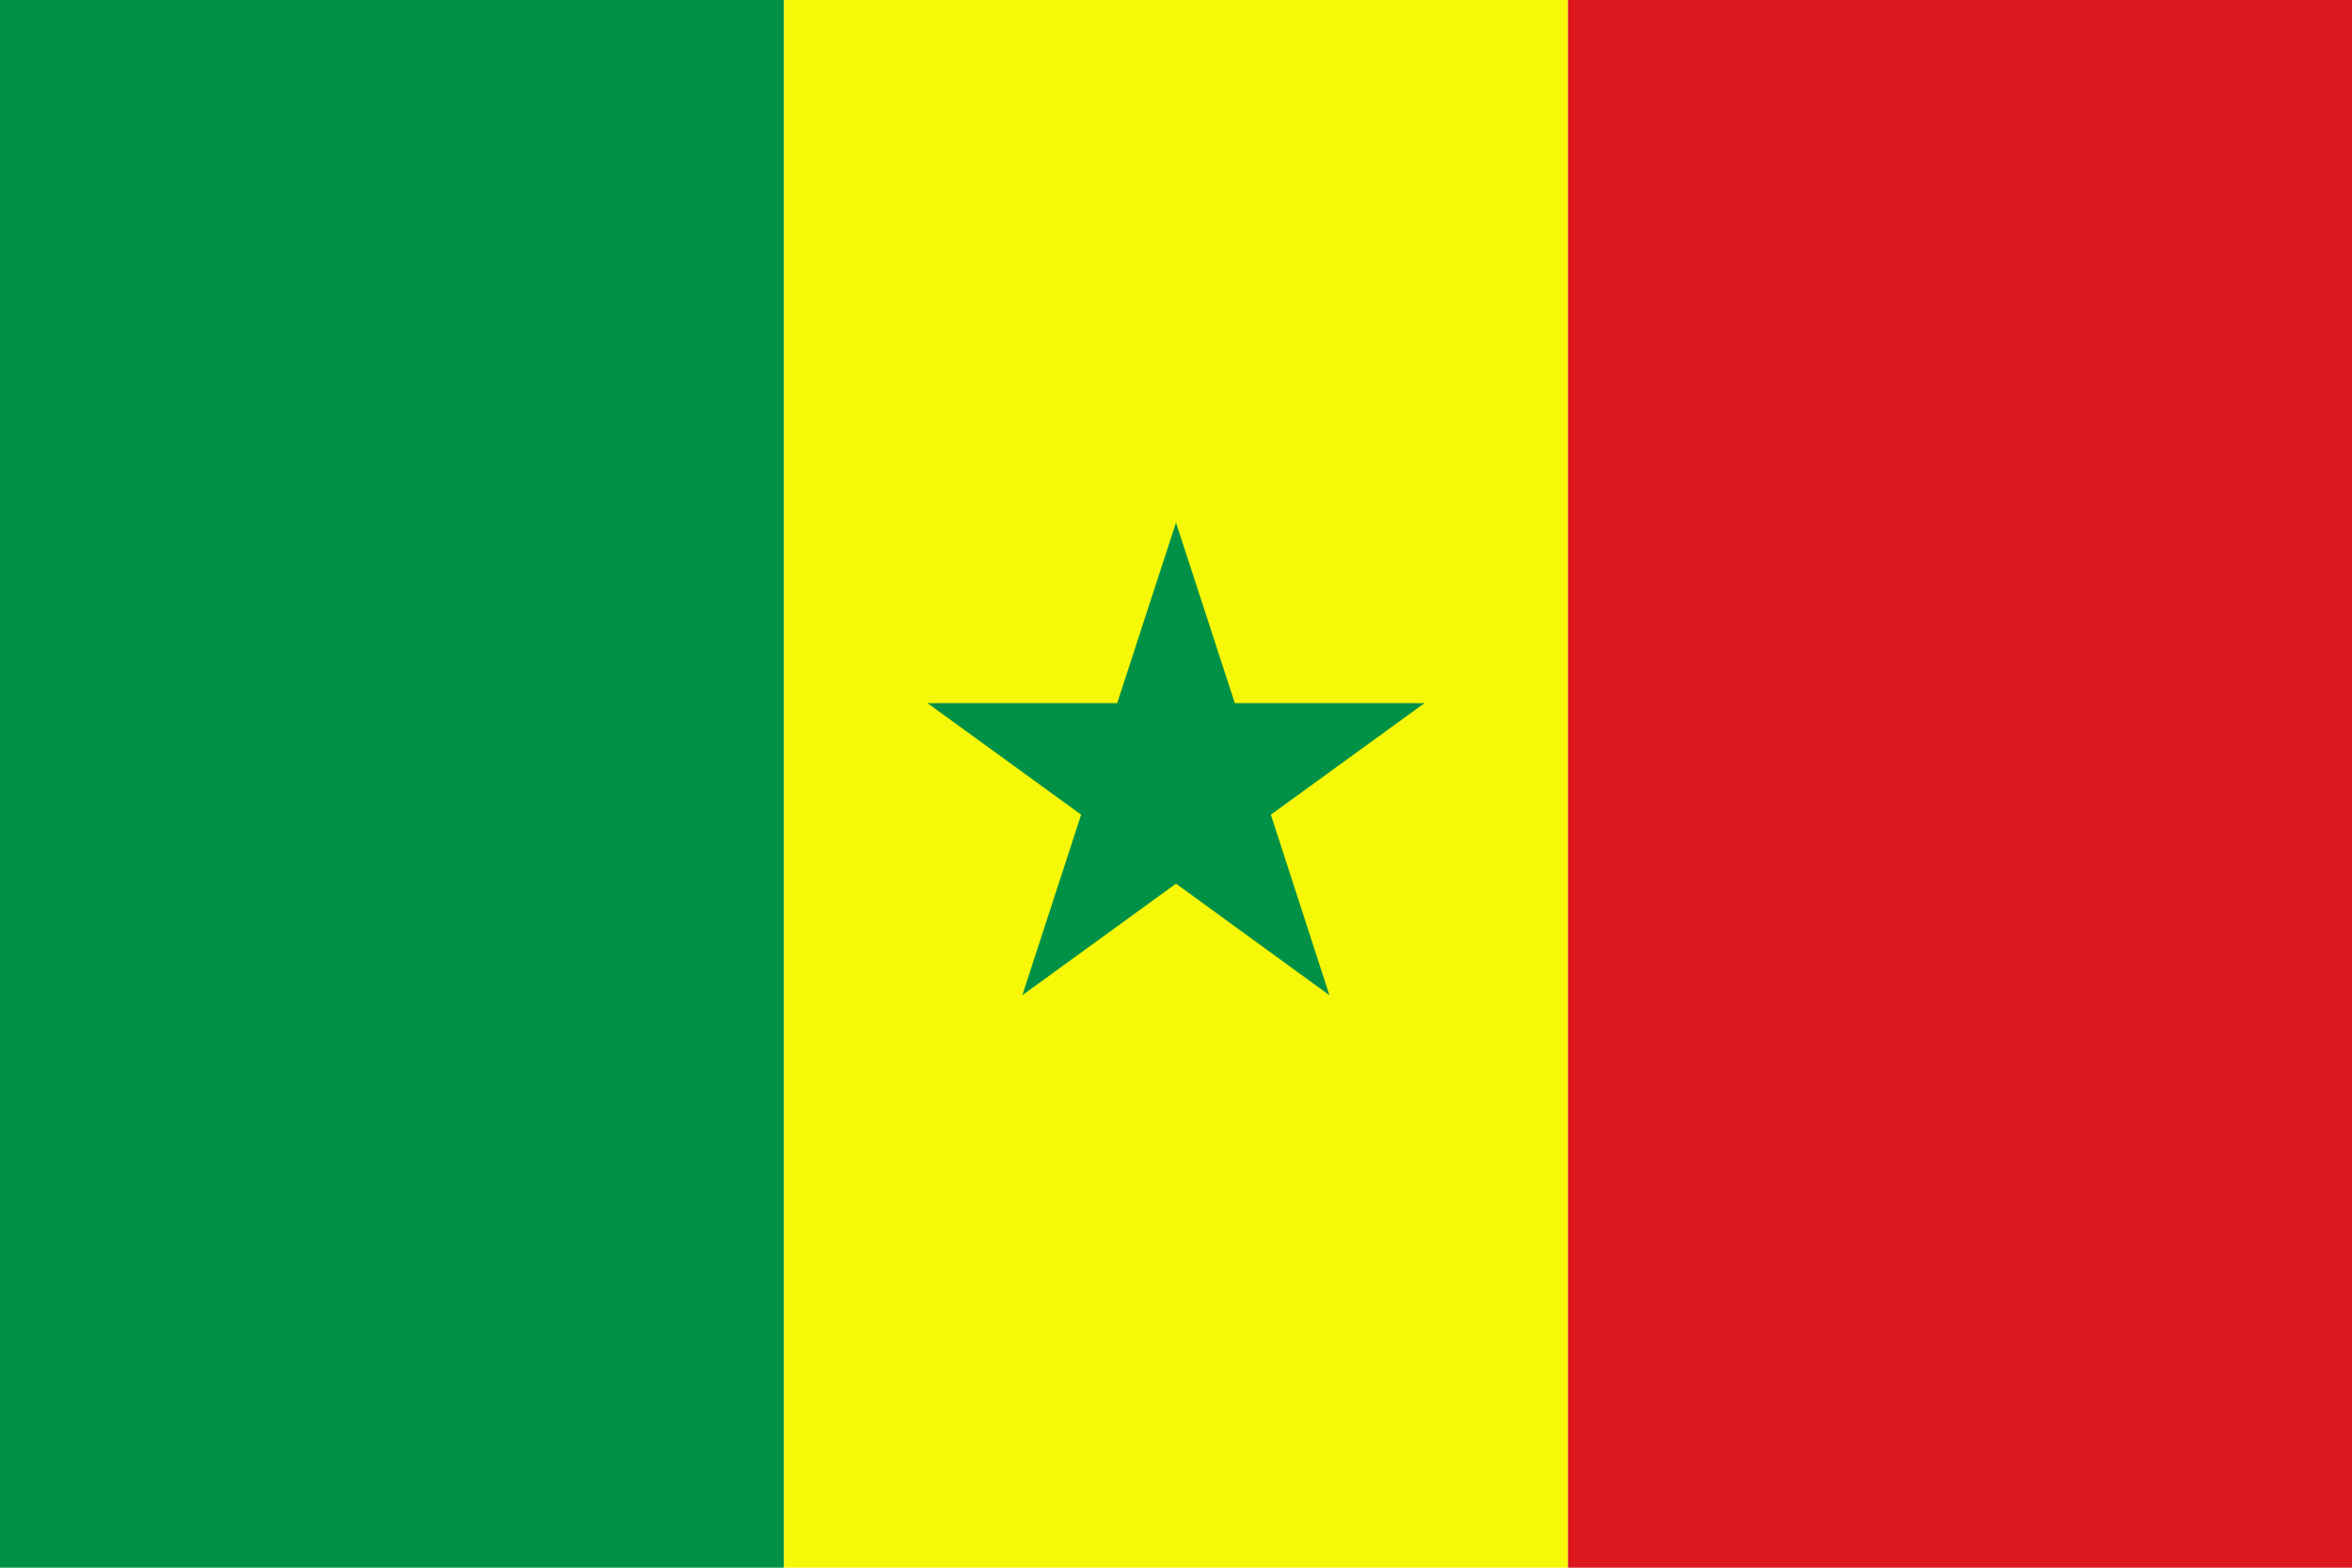
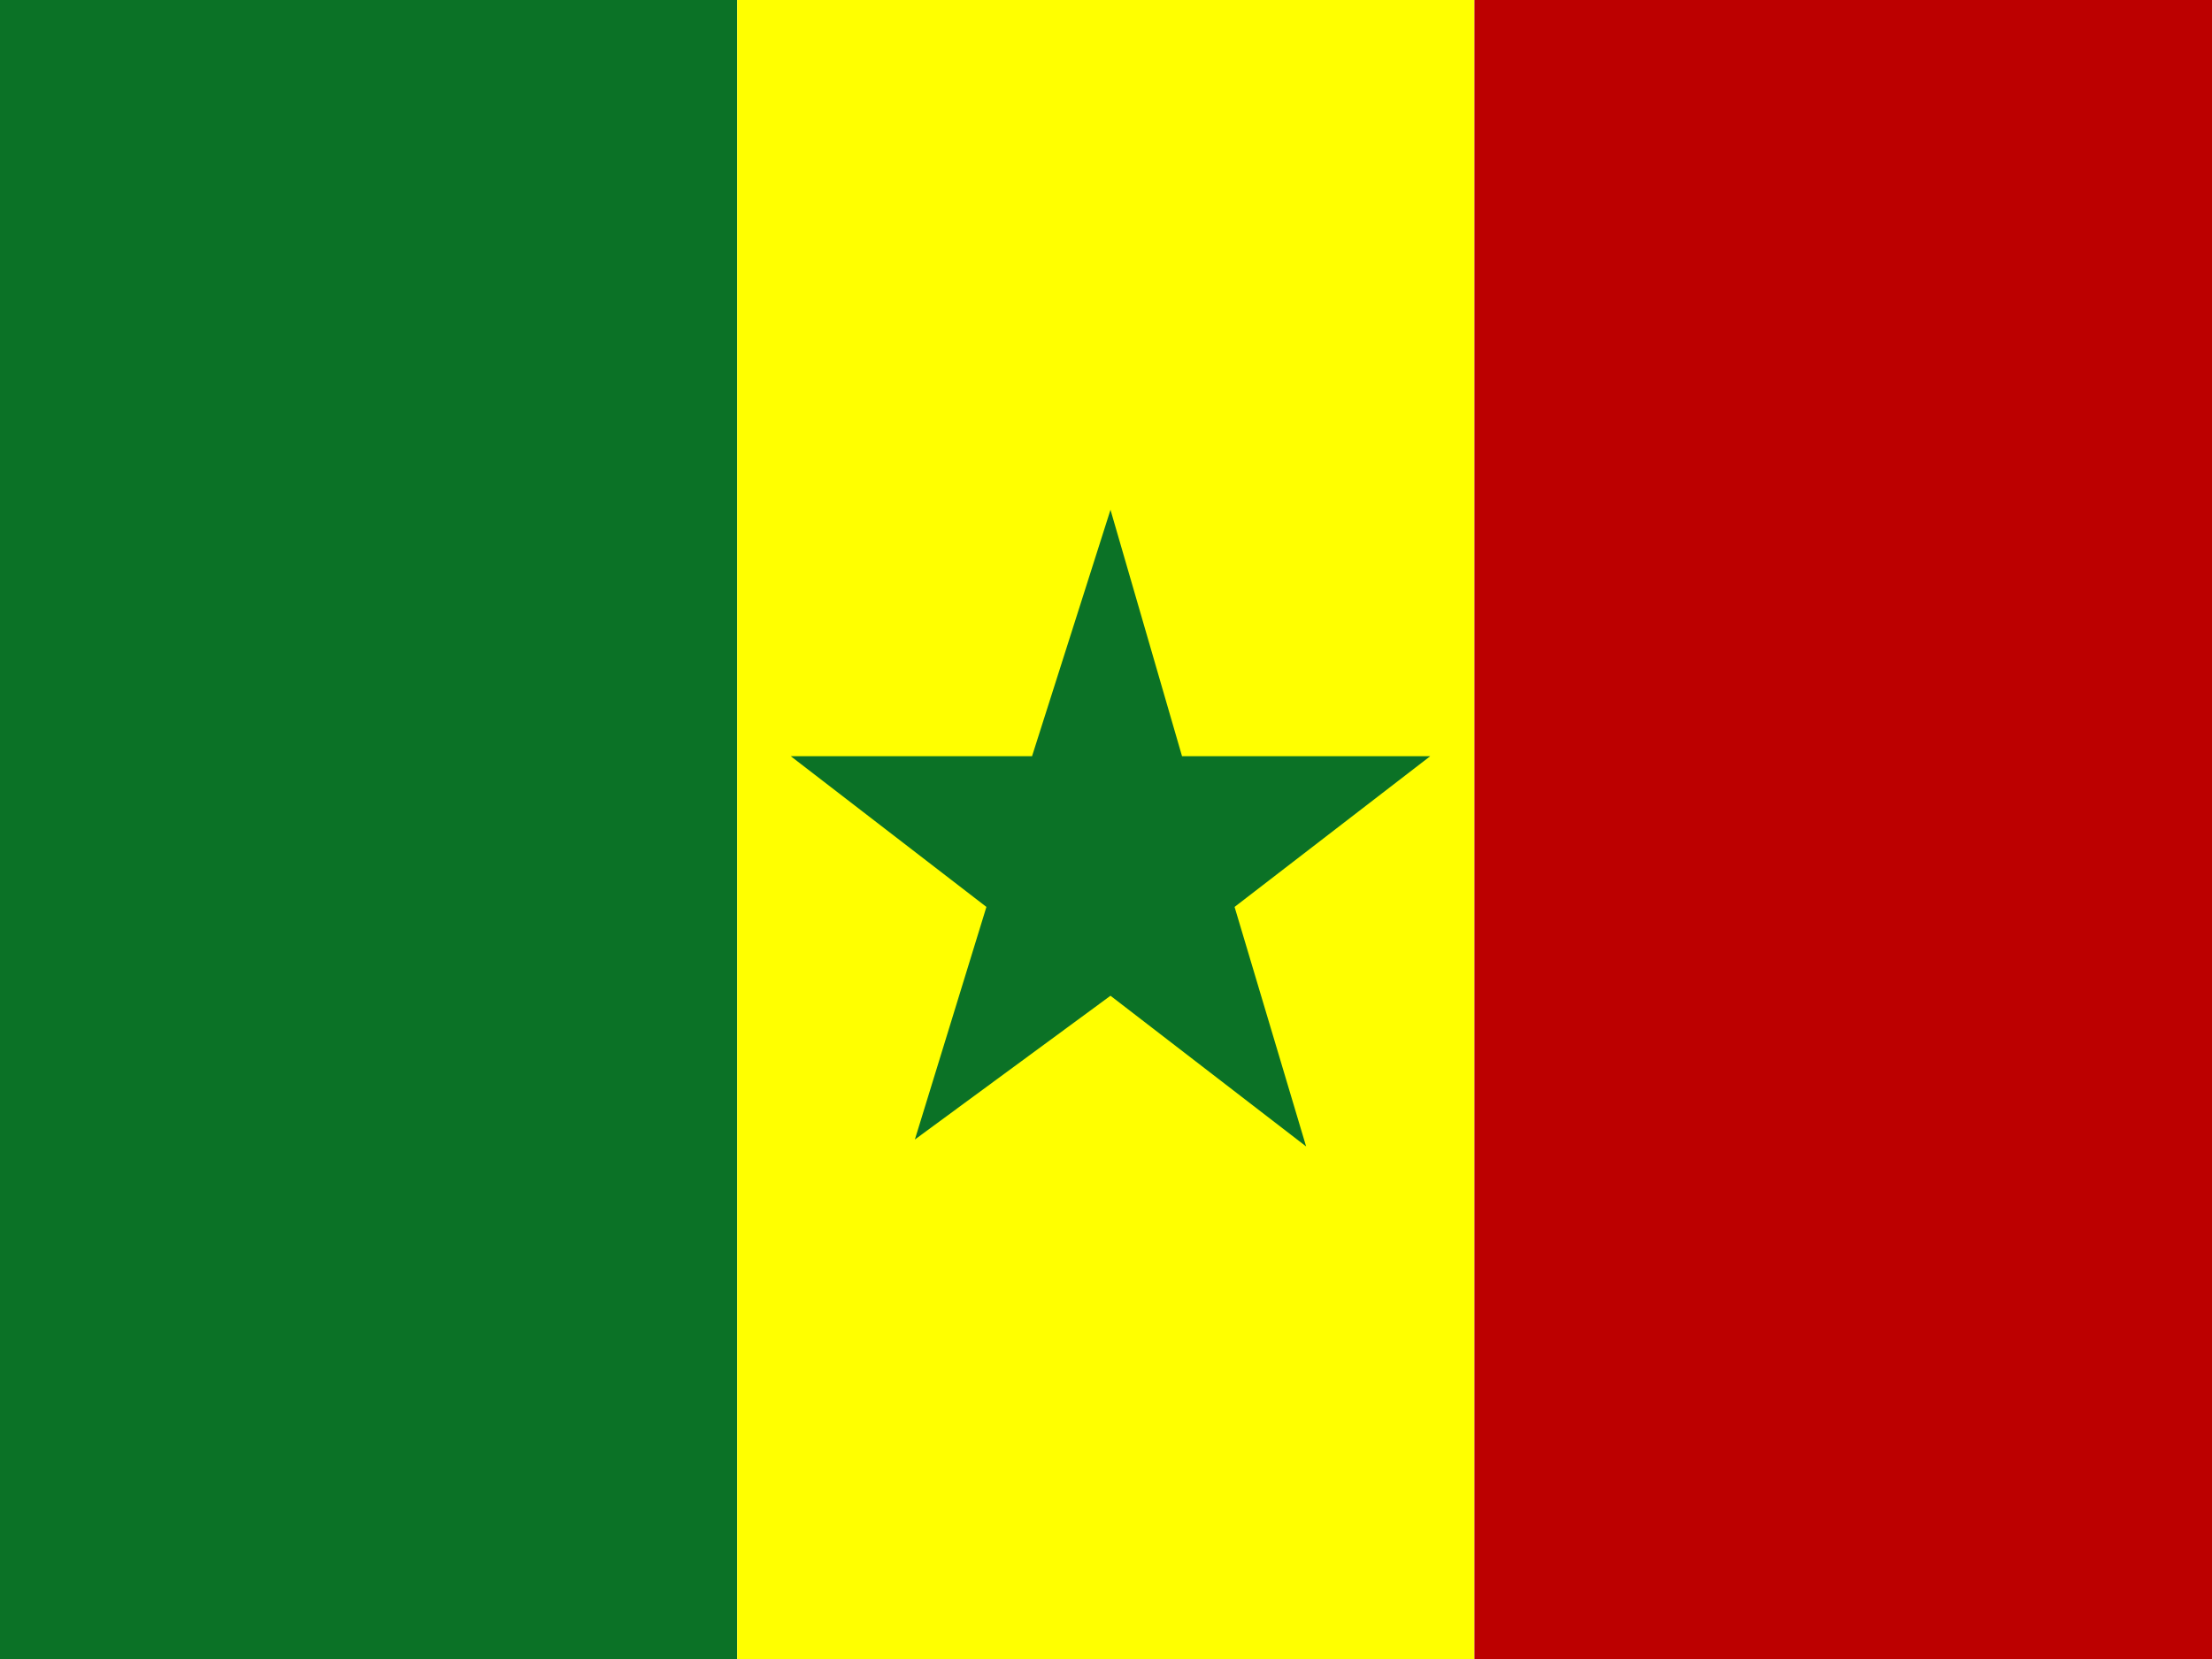
- <svg xmlns="http://www.w3.org/2000/svg" version="1.0" width="450" height="300" id="Flag of Senegal">
-   <rect width="150" height="300" fill="#009146" />
-   <rect width="150" height="300" x="150" fill="#F7F708" id="yellow stripe" />
-   <rect width="150" height="300" x="300" fill="#DC171D" id="red stripe" />
-   <polygon id="star" transform="translate(225,150) scale(50)" fill="#009146" points="0,-1     0.225,-0.309    0.951,-0.309    0.363,0.118    0.587,0.809    0,0.382    -0.588,0.809    -0.363,0.118    -0.951,-0.309    -0.225,-0.309" />
+ <svg xmlns="http://www.w3.org/2000/svg" id="flag-icons-sn" viewBox="0 0 640 480">
+   <g fill-rule="evenodd" stroke-width="1pt">
+     <path fill="#0b7226" d="M0 0h213.3v480H0z" />
+     <path fill="#ff0" d="M213.3 0h213.3v480H213.3z" />
+     <path fill="#bc0000" d="M426.6 0H640v480H426.6z" />
+   </g>
+   <path fill="#0b7226" d="M342 218.8h71.8l-56.6 43.6 20.7 69.3-56.6-43.6-56.6 41.6 20.7-67.3-56.6-43.6h69.8l22.7-71.3z" />
</svg>
